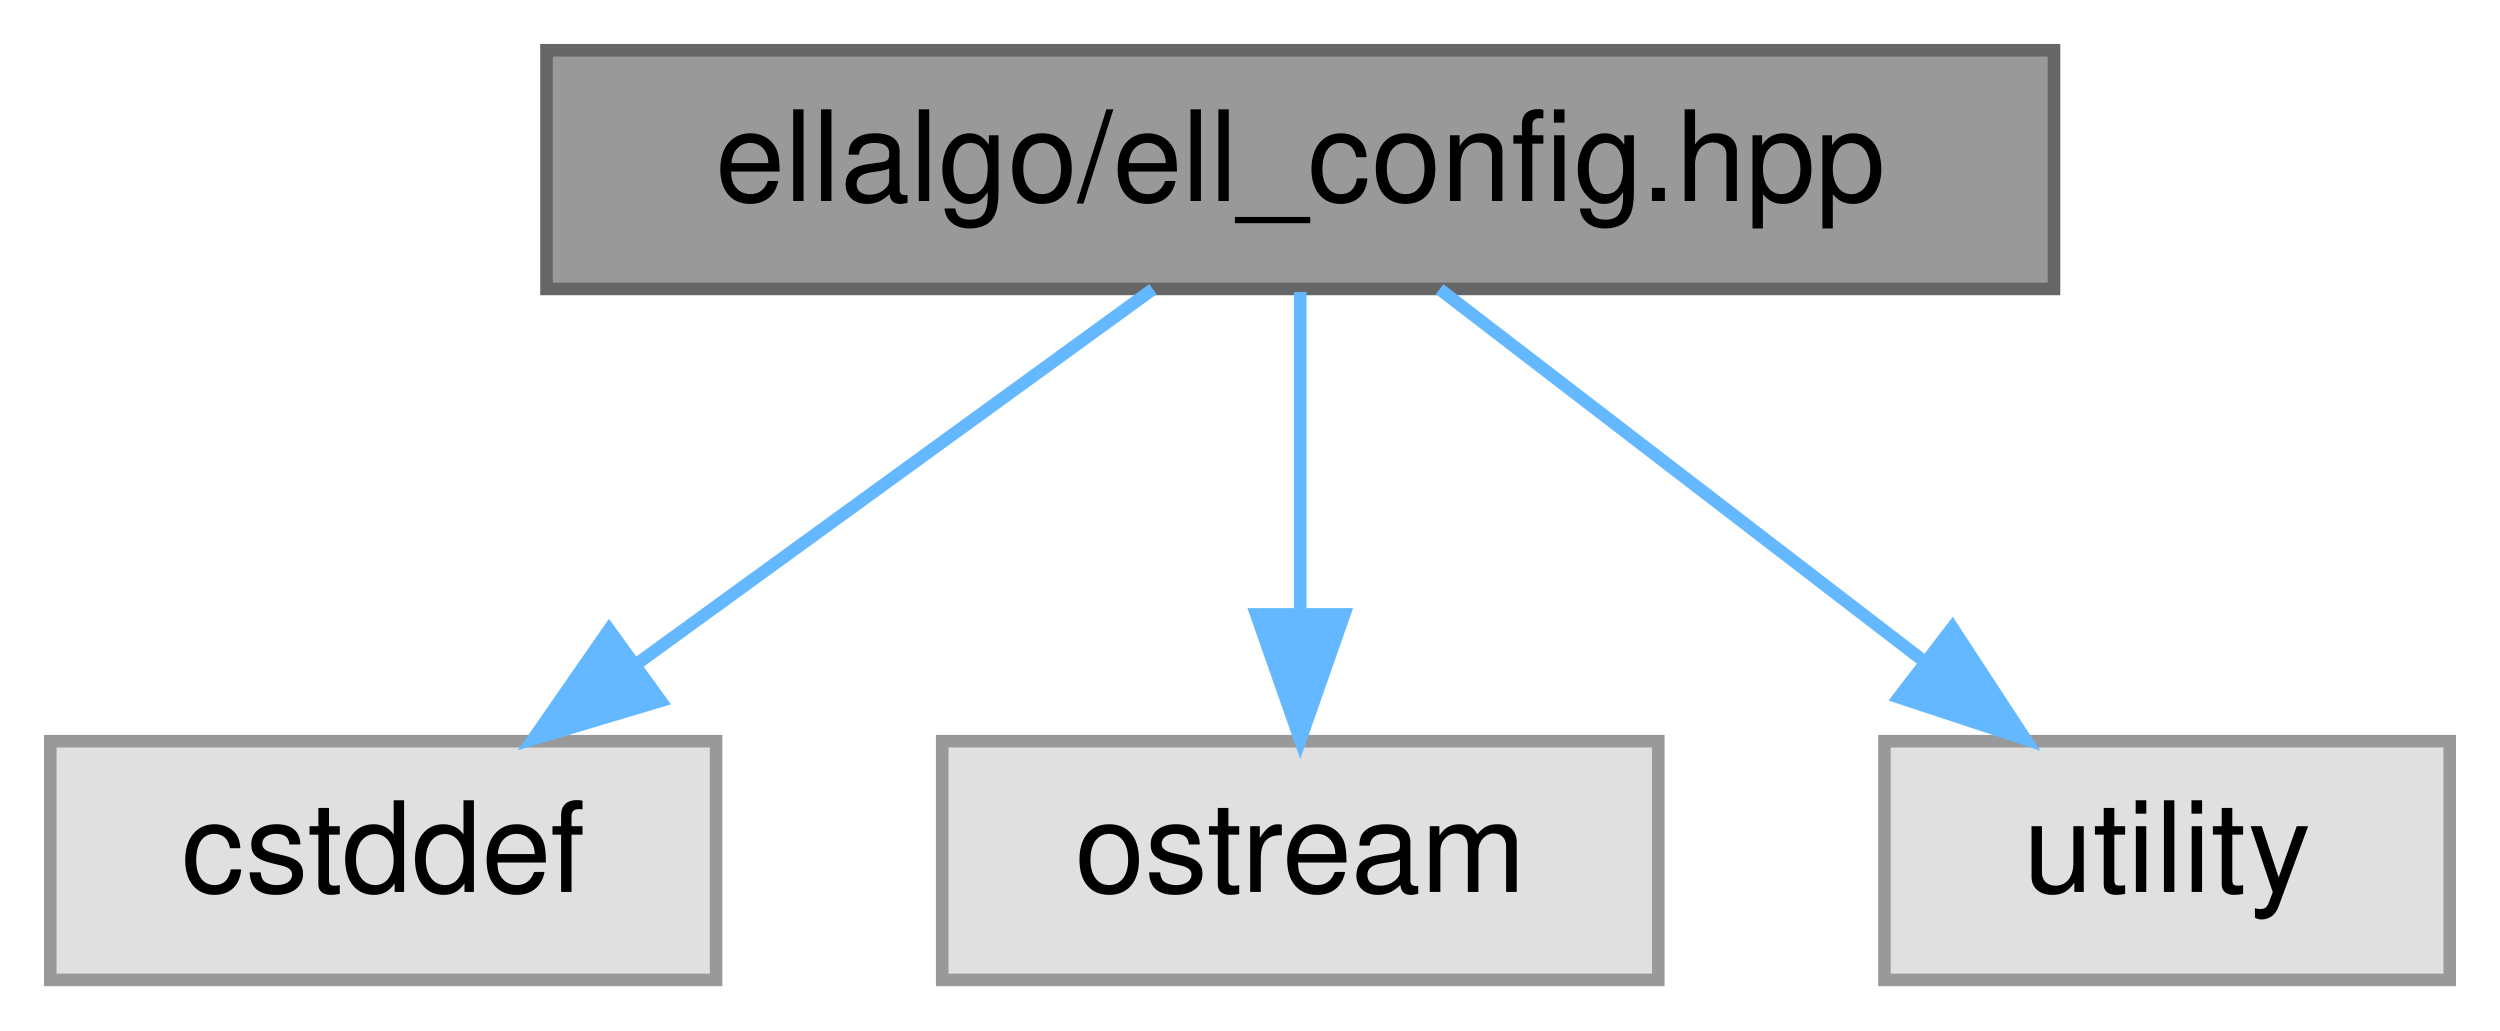
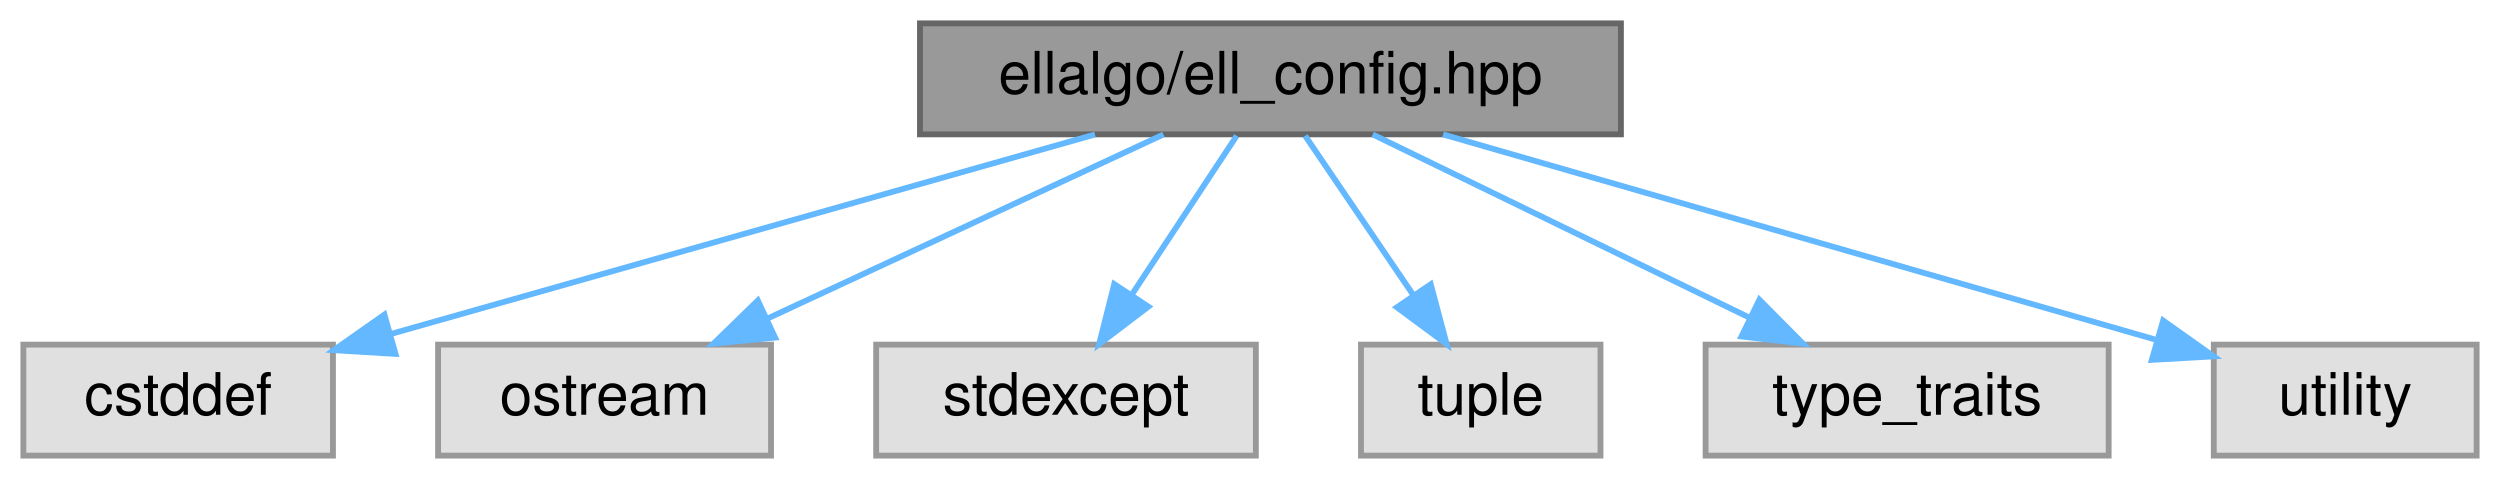
- <svg xmlns="http://www.w3.org/2000/svg" xmlns:xlink="http://www.w3.org/1999/xlink" width="199pt" height="82pt" viewBox="0.00 0.00 199.00 82.00">
+ <svg xmlns="http://www.w3.org/2000/svg" xmlns:xlink="http://www.w3.org/1999/xlink" width="428pt" height="82pt" viewBox="0.00 0.00 428.00 82.00">
  <g id="graph0" class="graph" transform="scale(1 1) rotate(0) translate(4 78)">
    <g id="Node000001" class="node">
      <g id="a_Node000001">
        <a xlink:title="Configuration types and constants for the ellipsoid algorithm.">
-           <polygon fill="#999999" stroke="#666666" points="159.5,-74 39.5,-74 39.5,-55 159.5,-55 159.5,-74" />
-           <text text-anchor="middle" x="99.5" y="-62" font-family="Helvetica,sans-Serif" font-size="10.00">ellalgo/ell_config.hpp</text>
+           <polygon fill="#999999" stroke="#666666" points="273.5,-74 153.5,-74 153.5,-55 273.5,-55 273.5,-74" />
+           <text text-anchor="middle" x="213.5" y="-62" font-family="Helvetica,sans-Serif" font-size="10.00">ellalgo/ell_config.hpp</text>
        </a>
      </g>
    </g>
    <g id="Node000002" class="node">
      <g id="a_Node000002">
        <a xlink:title=" ">
          <polygon fill="#e0e0e0" stroke="#999999" points="53,-19 0,-19 0,0 53,0 53,-19" />
          <text text-anchor="middle" x="26.5" y="-7" font-family="Helvetica,sans-Serif" font-size="10.00">cstddef</text>
        </a>
      </g>
    </g>
    <g id="edge1_Node000001_Node000002" class="edge">
      <g id="a_edge1_Node000001_Node000002">
        <a xlink:title=" ">
-           <path fill="none" stroke="#63b8ff" d="M87.77,-54.98C76.77,-47 60.08,-34.88 46.9,-25.31" />
-           <polygon fill="#63b8ff" stroke="#63b8ff" points="48.59,-22.21 38.44,-19.17 44.48,-27.88 48.59,-22.21" />
+           <path fill="none" stroke="#63b8ff" d="M183.46,-54.98C150.66,-45.69 98.15,-30.81 63,-20.85" />
+           <polygon fill="#63b8ff" stroke="#63b8ff" points="63.71,-17.41 53.14,-18.05 61.81,-24.14 63.71,-17.41" />
        </a>
      </g>
    </g>
    <g id="Node000003" class="node">
      <g id="a_Node000003">
        <a xlink:title=" ">
          <polygon fill="#e0e0e0" stroke="#999999" points="128,-19 71,-19 71,0 128,0 128,-19" />
          <text text-anchor="middle" x="99.5" y="-7" font-family="Helvetica,sans-Serif" font-size="10.00">ostream</text>
        </a>
      </g>
    </g>
    <g id="edge2_Node000001_Node000003" class="edge">
      <g id="a_edge2_Node000001_Node000003">
        <a xlink:title=" ">
-           <path fill="none" stroke="#63b8ff" d="M99.5,-54.75C99.5,-47.8 99.5,-37.85 99.5,-29.13" />
-           <polygon fill="#63b8ff" stroke="#63b8ff" points="103,-29.09 99.5,-19.09 96,-29.09 103,-29.09" />
+           <path fill="none" stroke="#63b8ff" d="M195.18,-54.98C176.84,-46.46 148.39,-33.23 127.27,-23.41" />
+           <polygon fill="#63b8ff" stroke="#63b8ff" points="128.69,-20.21 118.15,-19.17 125.74,-26.56 128.69,-20.21" />
        </a>
      </g>
    </g>
    <g id="Node000004" class="node">
      <g id="a_Node000004">
        <a xlink:title=" ">
-           <polygon fill="#e0e0e0" stroke="#999999" points="191,-19 146,-19 146,0 191,0 191,-19" />
-           <text text-anchor="middle" x="168.5" y="-7" font-family="Helvetica,sans-Serif" font-size="10.00">utility</text>
+           <polygon fill="#e0e0e0" stroke="#999999" points="211,-19 146,-19 146,0 211,0 211,-19" />
+           <text text-anchor="middle" x="178.5" y="-7" font-family="Helvetica,sans-Serif" font-size="10.00">stdexcept</text>
        </a>
      </g>
    </g>
    <g id="edge3_Node000001_Node000004" class="edge">
      <g id="a_edge3_Node000001_Node000004">
        <a xlink:title=" ">
-           <path fill="none" stroke="#63b8ff" d="M110.59,-54.98C120.99,-47 136.76,-34.88 149.22,-25.31" />
-           <polygon fill="#63b8ff" stroke="#63b8ff" points="151.41,-28.04 157.21,-19.17 147.15,-22.49 151.41,-28.04" />
+           <path fill="none" stroke="#63b8ff" d="M207.72,-54.75C202.88,-47.42 195.82,-36.73 189.86,-27.7" />
+           <polygon fill="#63b8ff" stroke="#63b8ff" points="192.6,-25.5 184.17,-19.09 186.76,-29.36 192.6,-25.5" />
+         </a>
+       </g>
+     </g>
+     <g id="Node000005" class="node">
+       <g id="a_Node000005">
+         <a xlink:title=" ">
+           <polygon fill="#e0e0e0" stroke="#999999" points="270,-19 229,-19 229,0 270,0 270,-19" />
+           <text text-anchor="middle" x="249.5" y="-7" font-family="Helvetica,sans-Serif" font-size="10.00">tuple</text>
+         </a>
+       </g>
+     </g>
+     <g id="edge4_Node000001_Node000005" class="edge">
+       <g id="a_edge4_Node000001_Node000005">
+         <a xlink:title=" ">
+           <path fill="none" stroke="#63b8ff" d="M219.44,-54.75C224.48,-47.34 231.84,-36.5 238.01,-27.41" />
+           <polygon fill="#63b8ff" stroke="#63b8ff" points="240.94,-29.33 243.67,-19.09 235.15,-25.39 240.94,-29.33" />
+         </a>
+       </g>
+     </g>
+     <g id="Node000006" class="node">
+       <g id="a_Node000006">
+         <a xlink:title=" ">
+           <polygon fill="#e0e0e0" stroke="#999999" points="357,-19 288,-19 288,0 357,0 357,-19" />
+           <text text-anchor="middle" x="322.5" y="-7" font-family="Helvetica,sans-Serif" font-size="10.00">type_traits</text>
+         </a>
+       </g>
+     </g>
+     <g id="edge5_Node000001_Node000006" class="edge">
+       <g id="a_edge5_Node000001_Node000006">
+         <a xlink:title=" ">
+           <path fill="none" stroke="#63b8ff" d="M231.01,-54.98C248.47,-46.5 275.51,-33.35 295.67,-23.54" />
+           <polygon fill="#63b8ff" stroke="#63b8ff" points="297.21,-26.69 304.67,-19.17 294.14,-20.4 297.21,-26.69" />
+         </a>
+       </g>
+     </g>
+     <g id="Node000007" class="node">
+       <g id="a_Node000007">
+         <a xlink:title=" ">
+           <polygon fill="#e0e0e0" stroke="#999999" points="420,-19 375,-19 375,0 420,0 420,-19" />
+           <text text-anchor="middle" x="397.5" y="-7" font-family="Helvetica,sans-Serif" font-size="10.00">utility</text>
+         </a>
+       </g>
+     </g>
+     <g id="edge6_Node000001_Node000007" class="edge">
+       <g id="a_edge6_Node000001_Node000007">
+         <a xlink:title=" ">
+           <path fill="none" stroke="#63b8ff" d="M243.06,-54.98C276.39,-45.39 330.41,-29.82 364.93,-19.88" />
+           <polygon fill="#63b8ff" stroke="#63b8ff" points="366.33,-23.12 374.97,-16.99 364.39,-16.39 366.33,-23.12" />
        </a>
      </g>
    </g>
  </g>
</svg>
